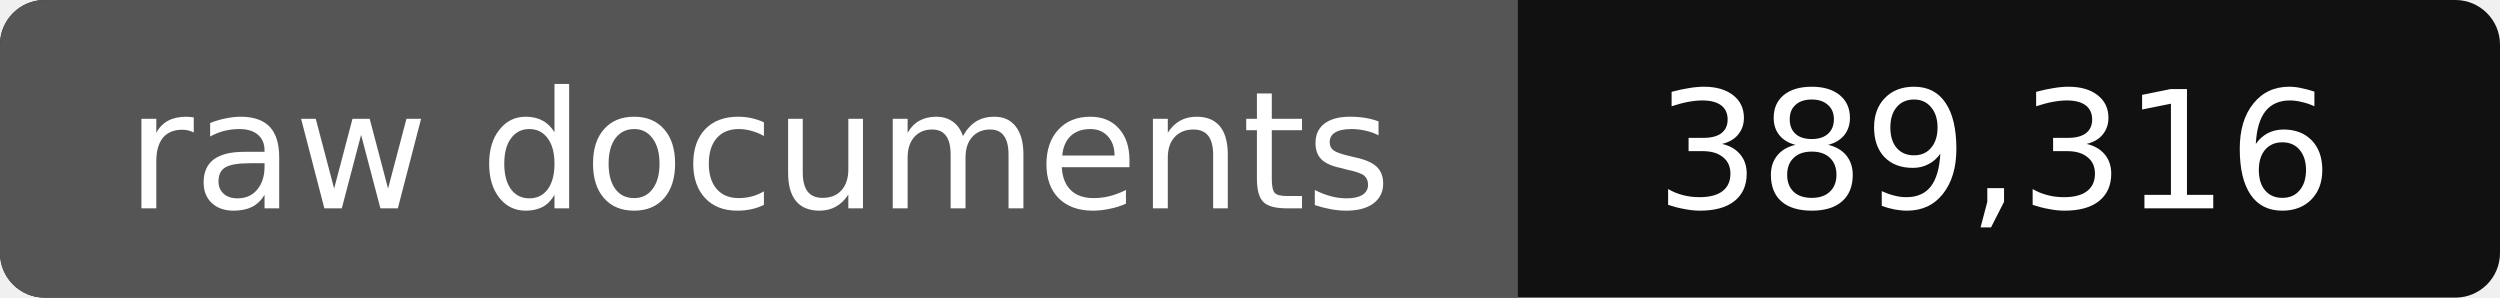
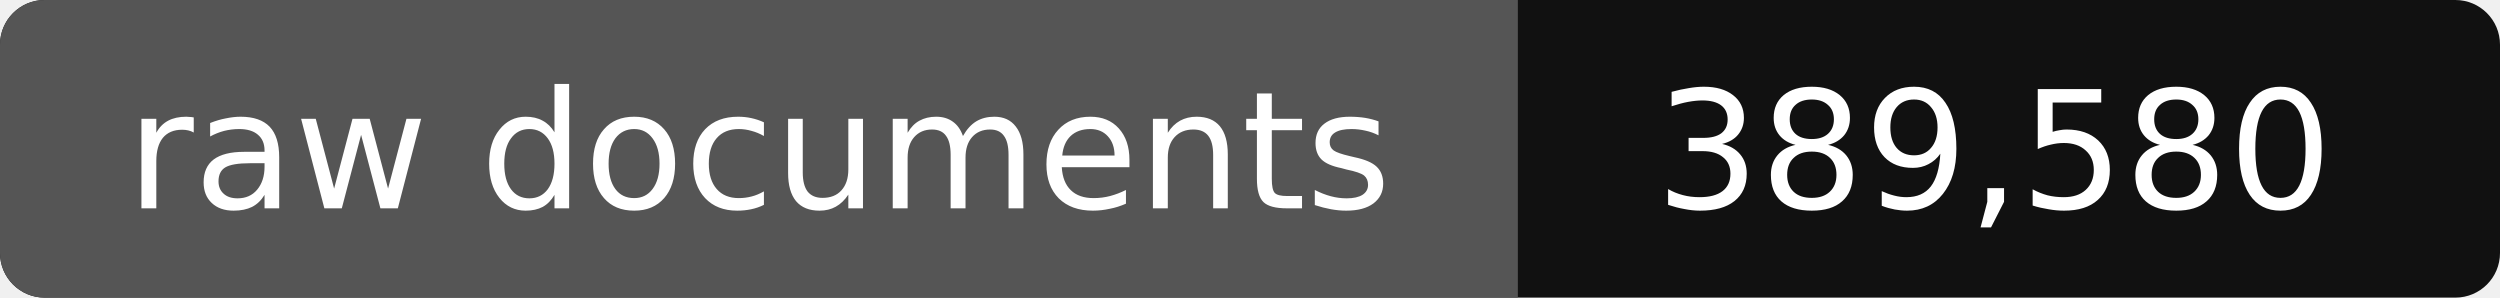
- <svg xmlns="http://www.w3.org/2000/svg" width="168" height="20" role="img" aria-label="raw documents: 389,316">
+ <svg xmlns="http://www.w3.org/2000/svg" width="168" height="20" role="img" aria-label="raw documents: 389,580">
  <rect width="168" height="20" rx="3" fill="#111" />
  <path fill="#555" d="M3 0h99v20H3a3 3 0 0 1-3-3V3a3 3 0 0 1 3-3z" />
  <g fill="#fff" text-anchor="middle" font-family="Verdana,DejaVu Sans,sans-serif" font-size="11">
    <text x="51" y="14">raw documents</text>
-     <text x="134" y="14">389,316</text>
+     <text x="134" y="14">389,580</text>
  </g>
</svg>
